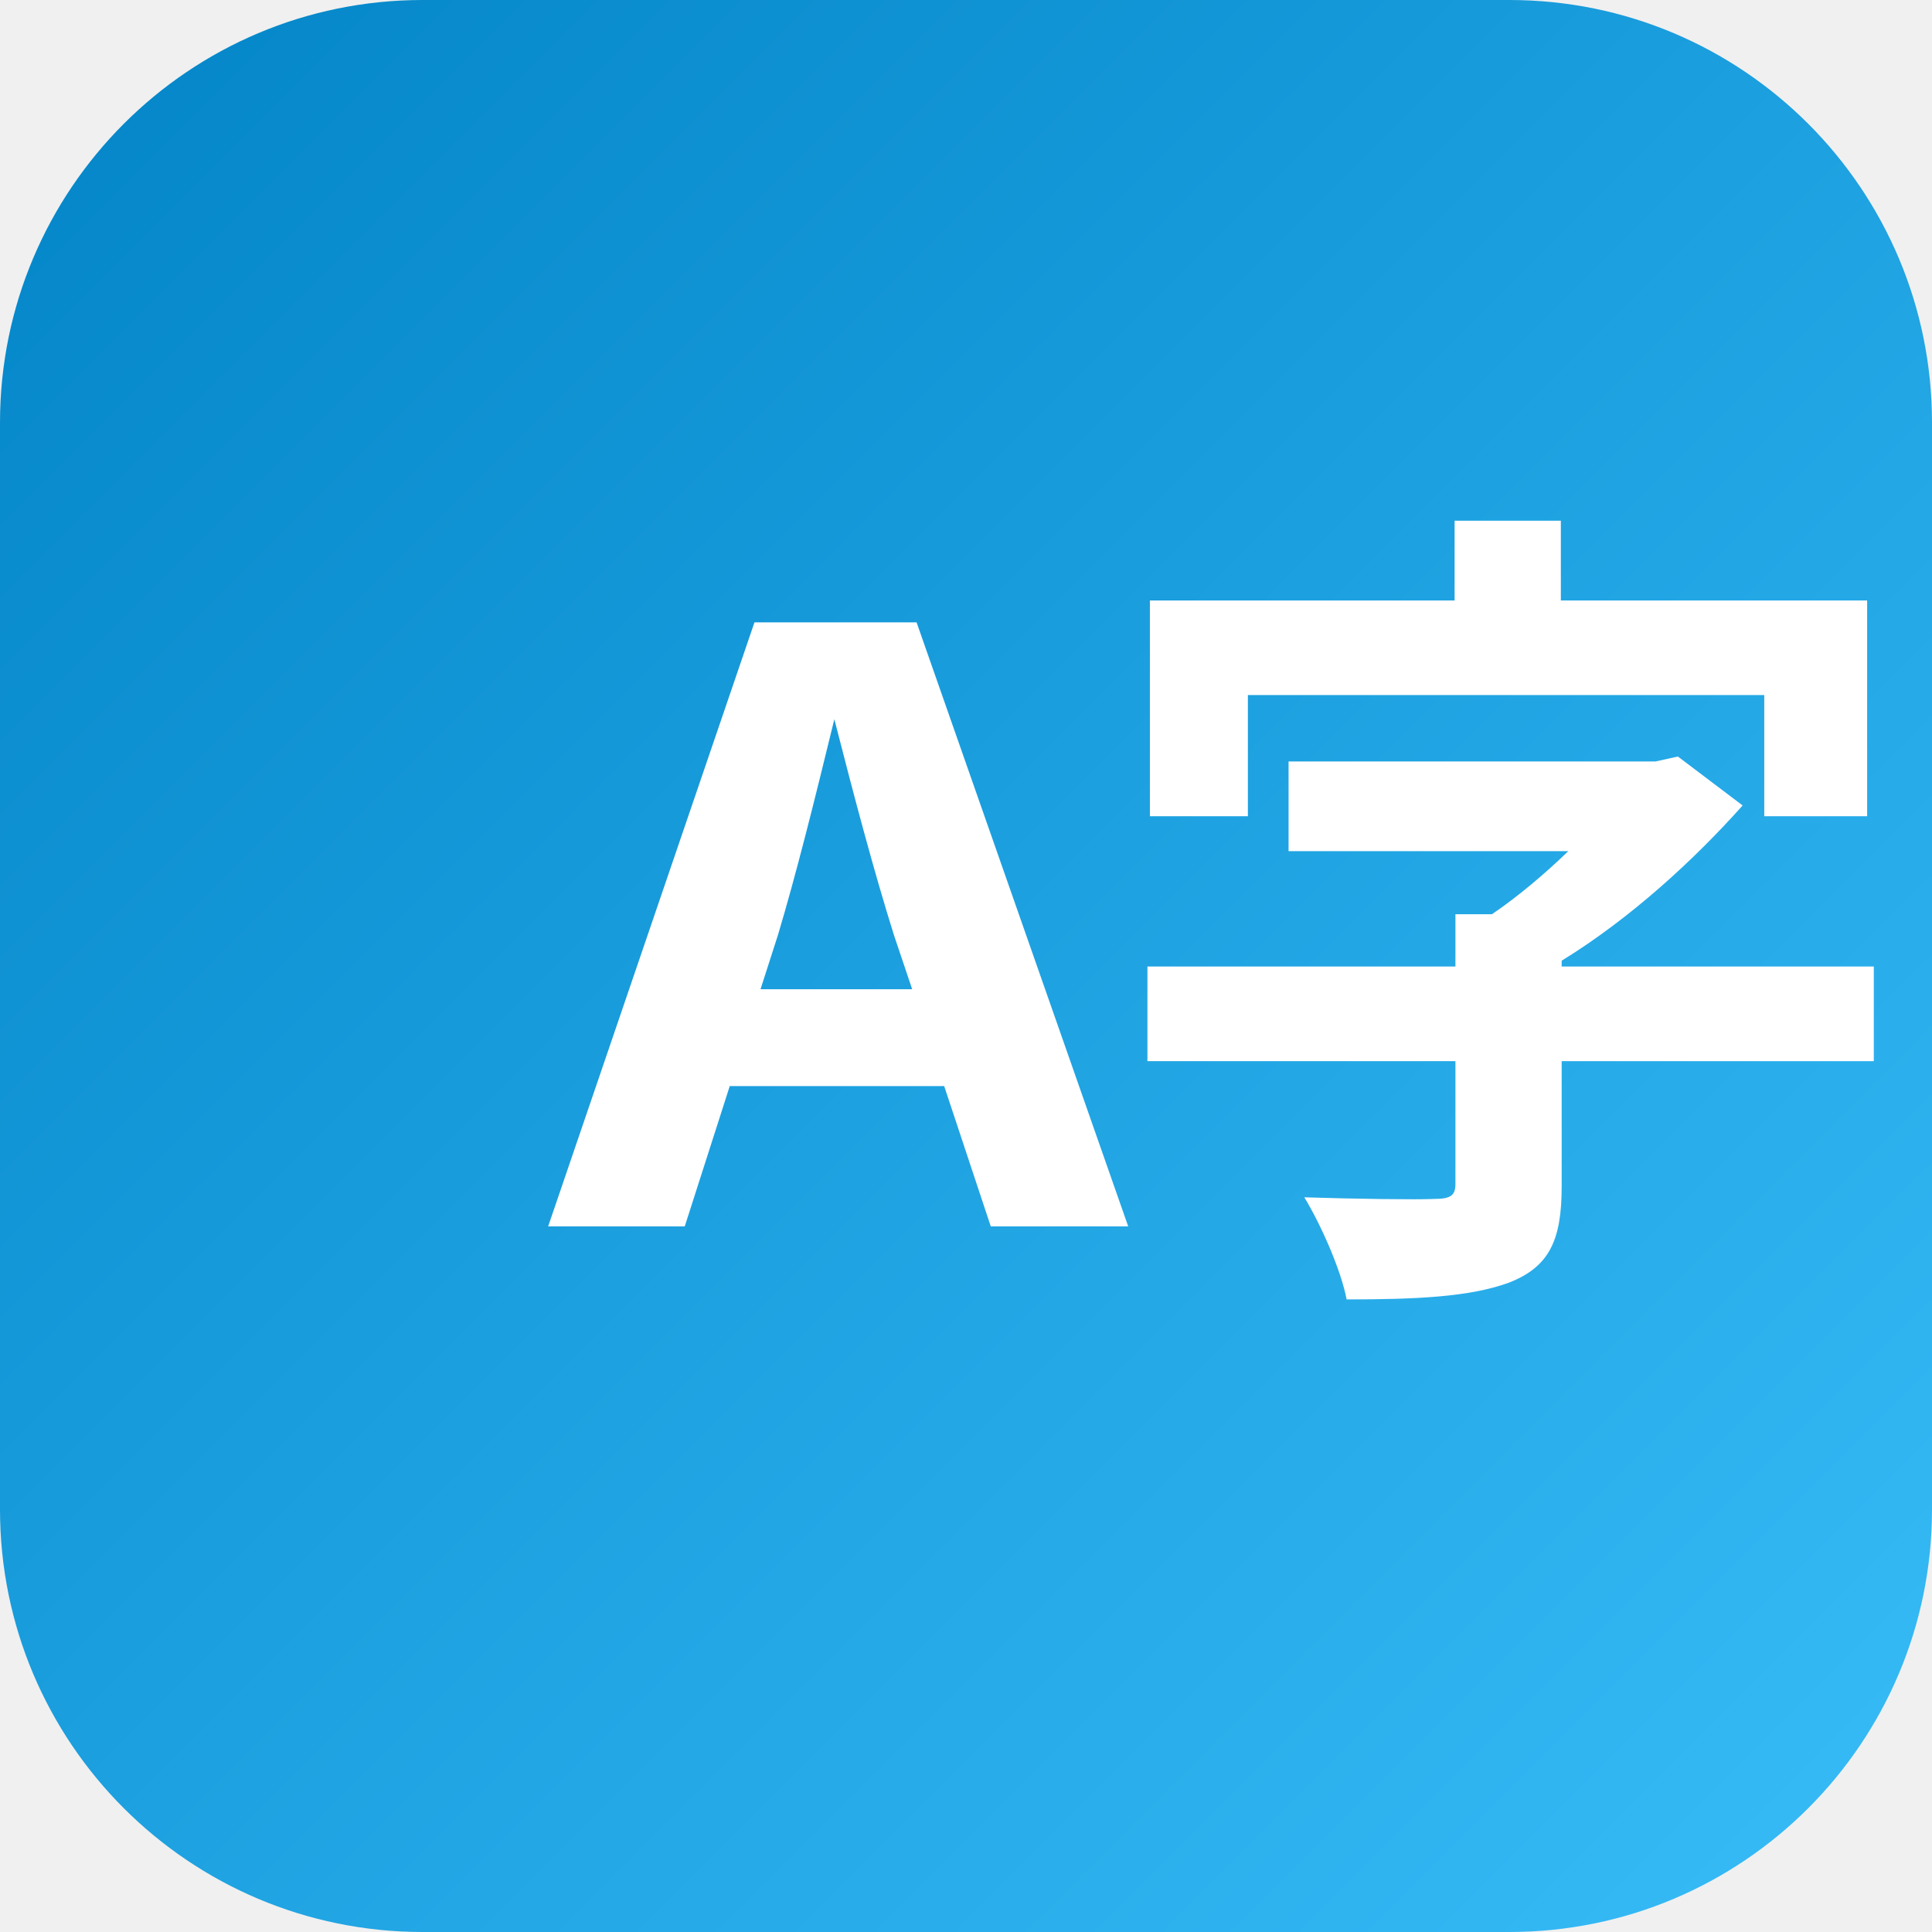
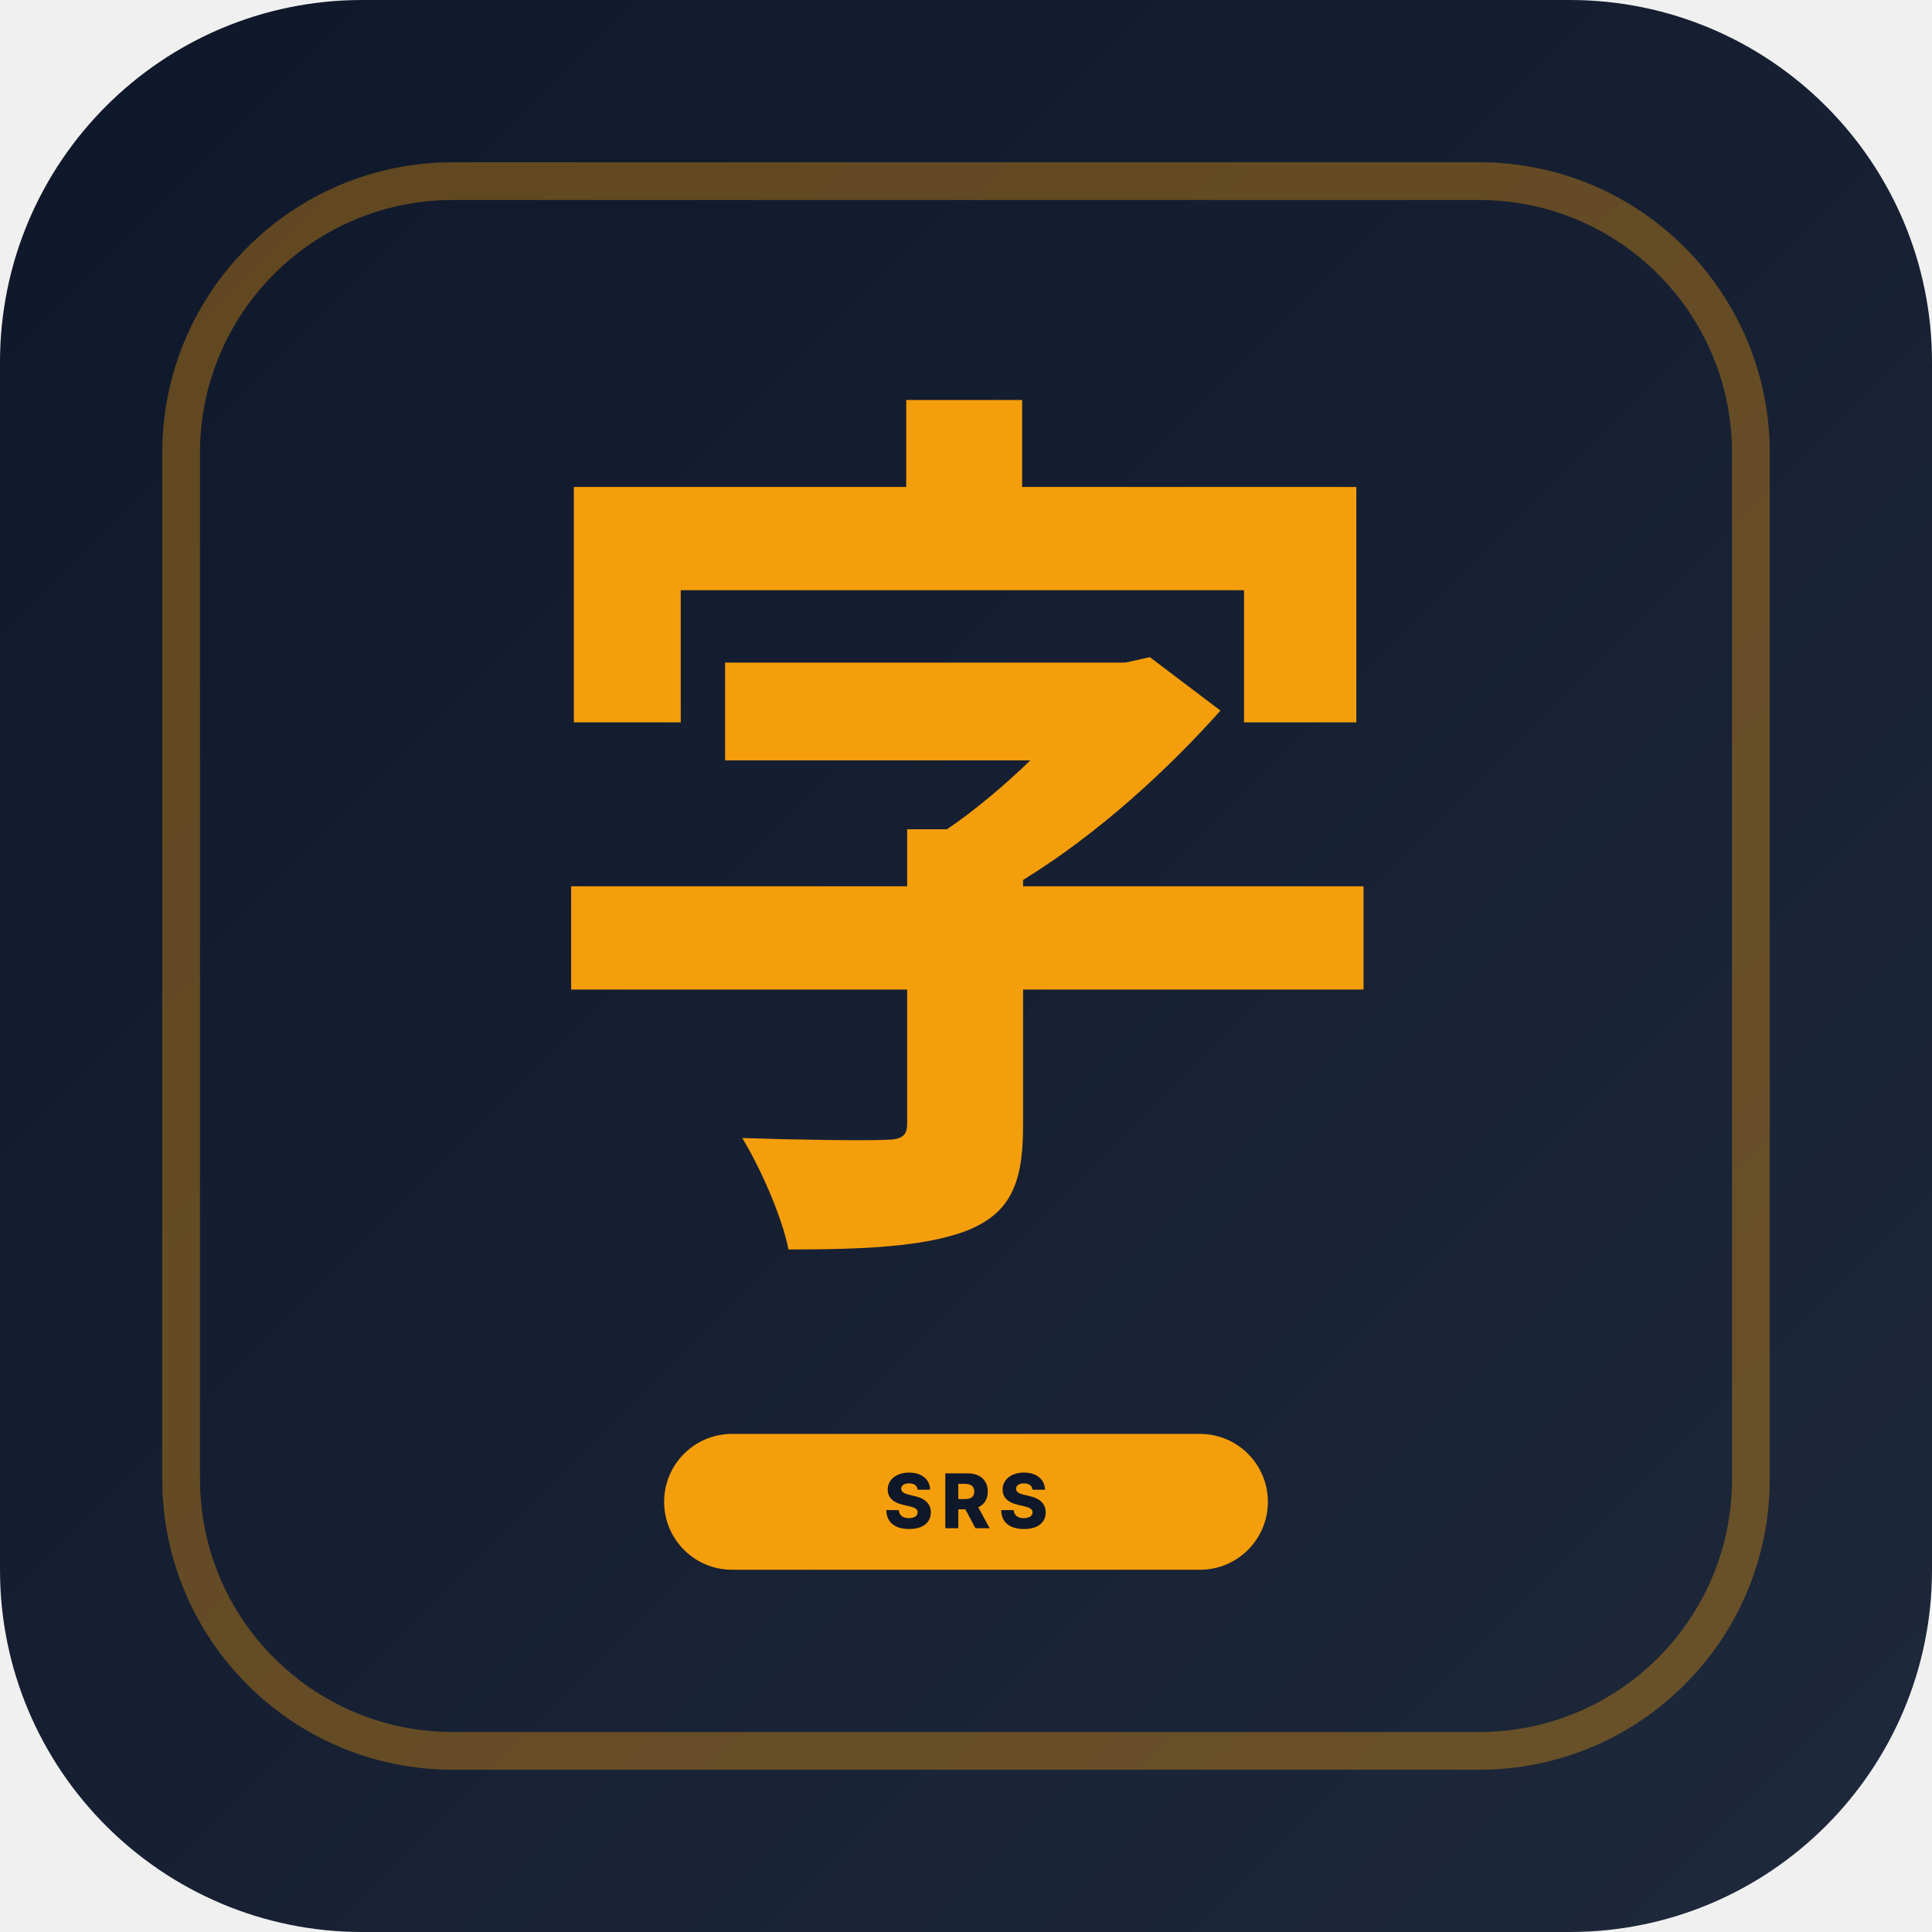
<svg xmlns="http://www.w3.org/2000/svg" viewBox="0 0 512 512" width="512" height="512">
  <defs>
-     <linearGradient id="bgGrad" x1="0%" y1="0%" x2="100%" y2="100%">
-       <stop offset="0%" stop-color="#0284c7" />
-       <stop offset="100%" stop-color="#38bdf8" />
+     <linearGradient id="bg" x1="0%" y1="0%" x2="100%" y2="100%">
+       <stop offset="0%" stop-color="#0f172a" />
+       <stop offset="100%" stop-color="#1e293b" />
    </linearGradient>
  </defs>
-   <rect width="512" height="512" rx="112" fill="url(#bgGrad)" />
-   <g fill="#ffffff" font-weight="700">
-     <text x="140" y="325" font-family="system-ui, -apple-system, sans-serif" font-size="220" letter-spacing="-10">A</text>
-     <text x="290" y="325" font-family="'Noto Sans SC', sans-serif" font-size="220">字</text>
-   </g>
+   <rect width="512" height="512" rx="96" fill="url(#bg)" />
+   <rect x="48" y="48" width="416" height="416" rx="72" fill="none" stroke="#f59e0b" stroke-width="10" opacity="0.35" />
+   <text x="256" y="310" text-anchor="middle" font-family="'Noto Sans SC', system-ui, sans-serif" font-size="240" font-weight="700" fill="#f59e0b" letter-spacing="-12">字</text>
+   <rect x="176" y="380" width="160" height="36" rx="18" fill="#f59e0b" />
+   <text x="256" y="405" text-anchor="middle" font-family="system-ui, -apple-system, sans-serif" font-size="20" font-weight="800" fill="#0f172a" letter-spacing="2">SRS</text>
</svg>
